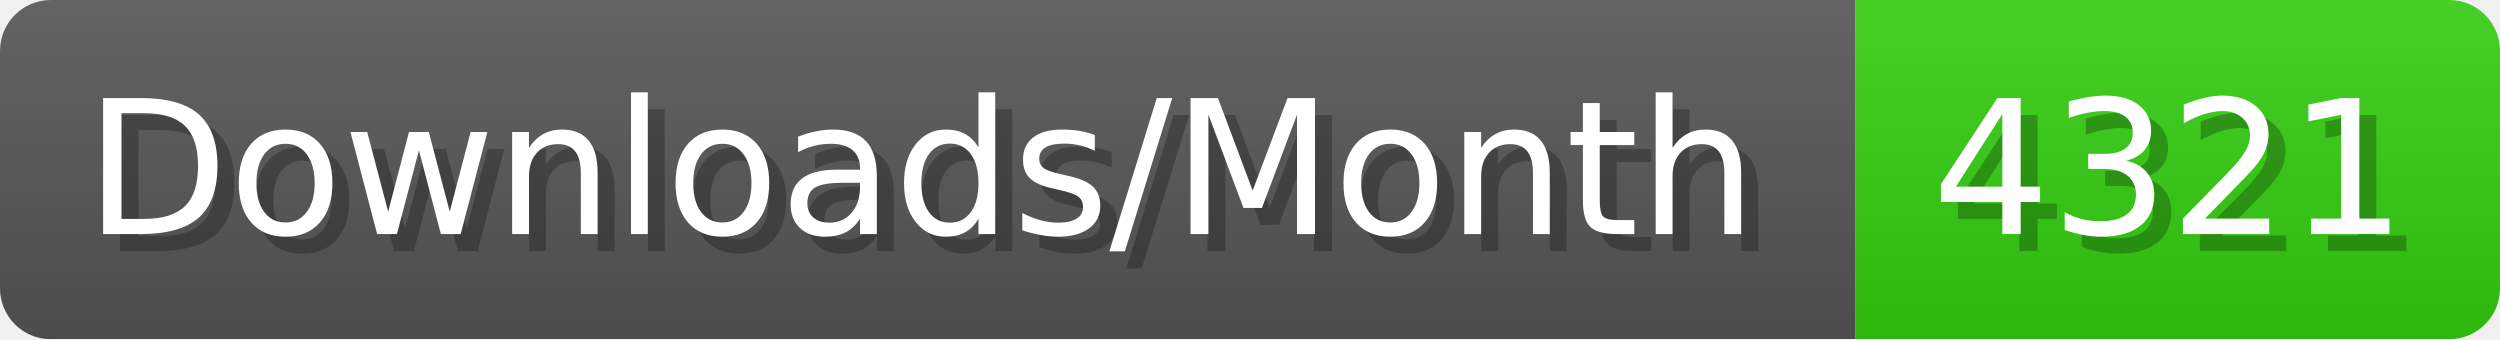
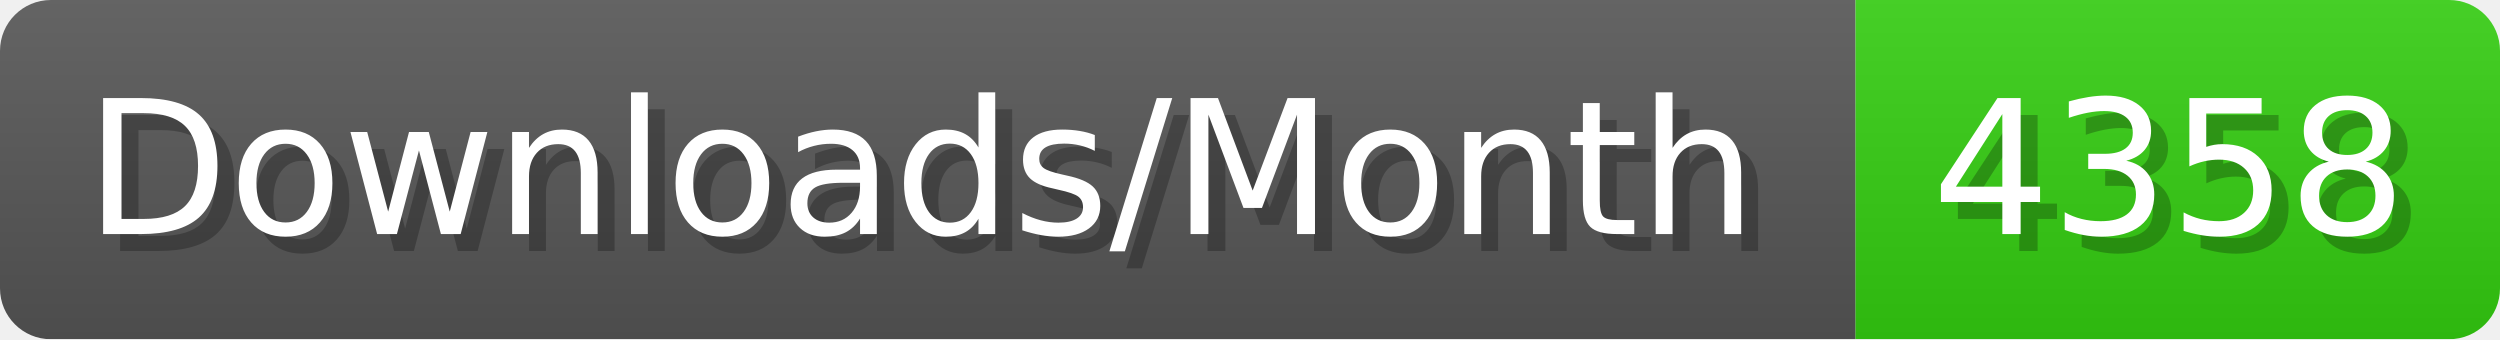
- <svg xmlns="http://www.w3.org/2000/svg" width="147.4" height="20" viewBox="0 0 1474 200" role="img" aria-label="Downloads/Month: 4321">
+ <svg xmlns="http://www.w3.org/2000/svg" width="147.4" height="20" viewBox="0 0 1474 200" role="img" aria-label="Downloads/Month: 4358">
  <linearGradient id="YlXUI" x2="0" y2="100%">
    <stop offset="0" stop-opacity=".1" stop-color="#EEE" />
    <stop offset="1" stop-opacity=".1" />
  </linearGradient>
  <mask id="JHhop">
    <rect width="1474" height="200" rx="30" fill="#FFF" />
  </mask>
  <g mask="url(#JHhop)">
    <rect width="1094" height="200" fill="#555" />
    <rect width="380" height="200" fill="#3C1" x="1094" />
    <rect width="1474" height="200" fill="url(#YlXUI)" />
  </g>
  <g aria-hidden="true" fill="#fff" text-anchor="start" font-family="Verdana,DejaVu Sans,sans-serif" font-size="110">
    <text x="60" y="148" textLength="994" fill="#000" opacity="0.25">Downloads/Month</text>
    <text x="50" y="138" textLength="994">Downloads/Month</text>
-     <text x="1149" y="148" textLength="280" fill="#000" opacity="0.25">4321</text>
-     <text x="1139" y="138" textLength="280">4321</text>
+     <text x="1149" y="148" textLength="280" fill="#000" opacity="0.25">4358</text>
+     <text x="1139" y="138" textLength="280">4358</text>
  </g>
</svg>
